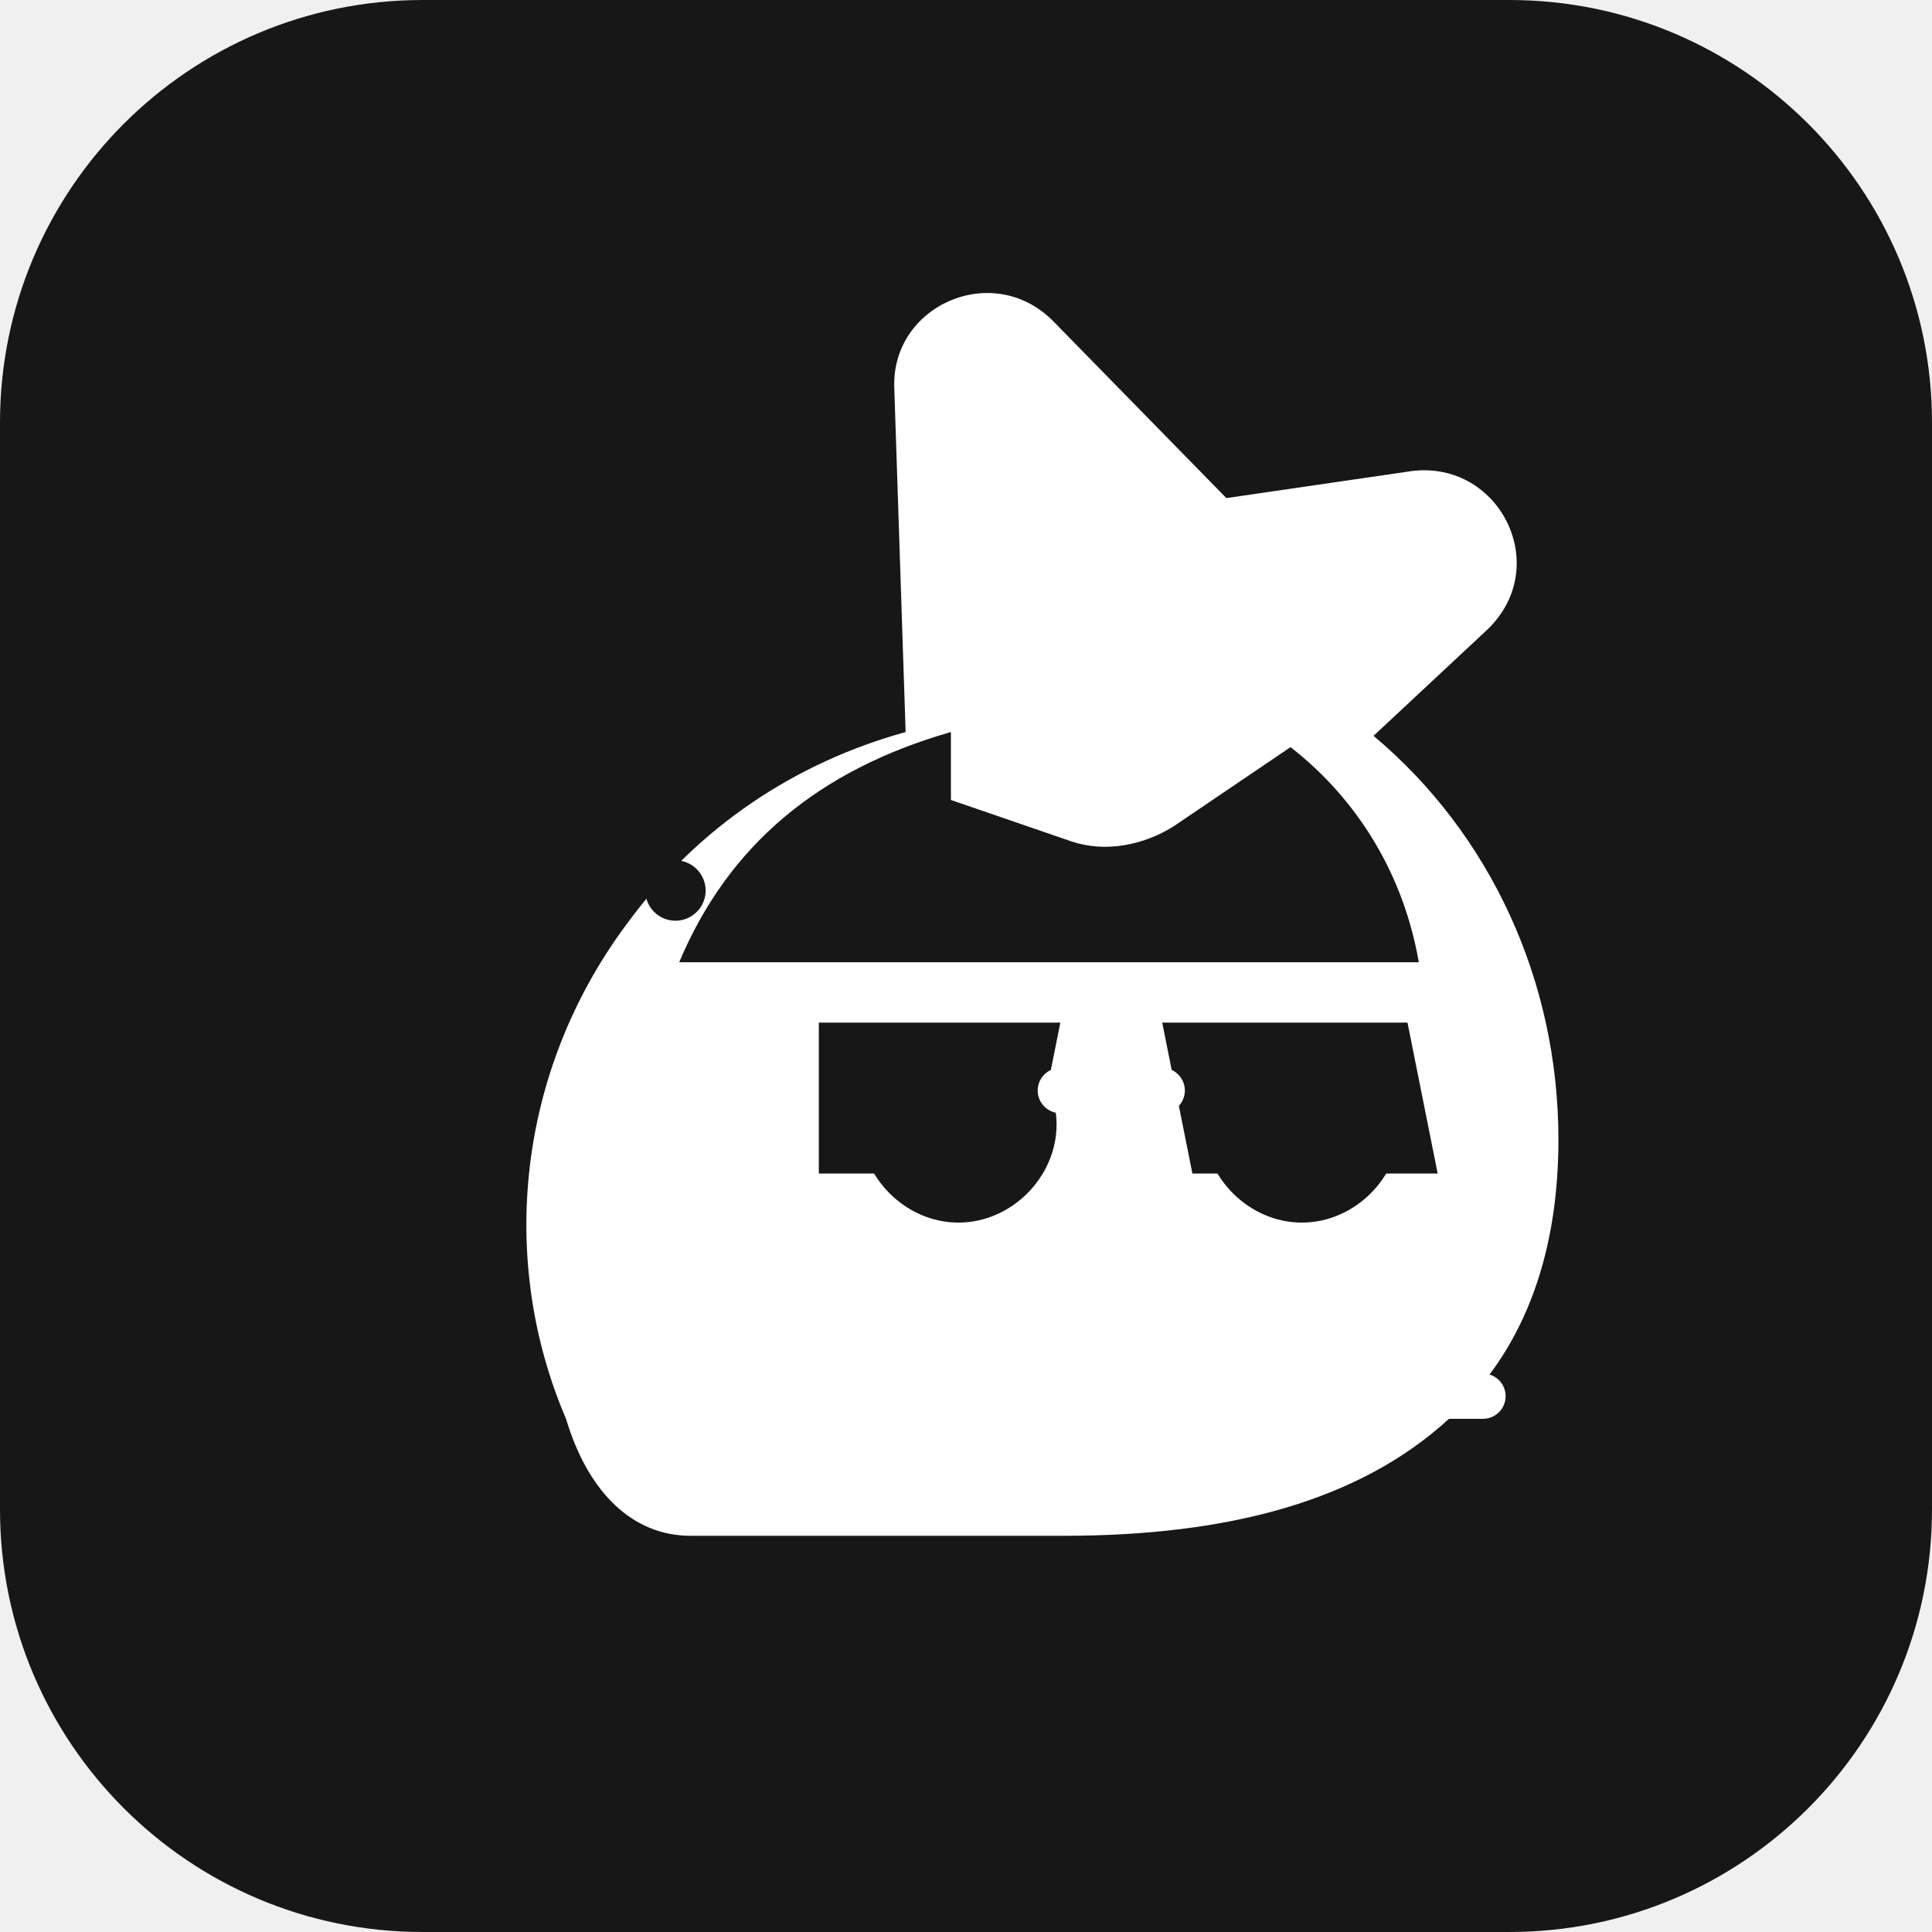
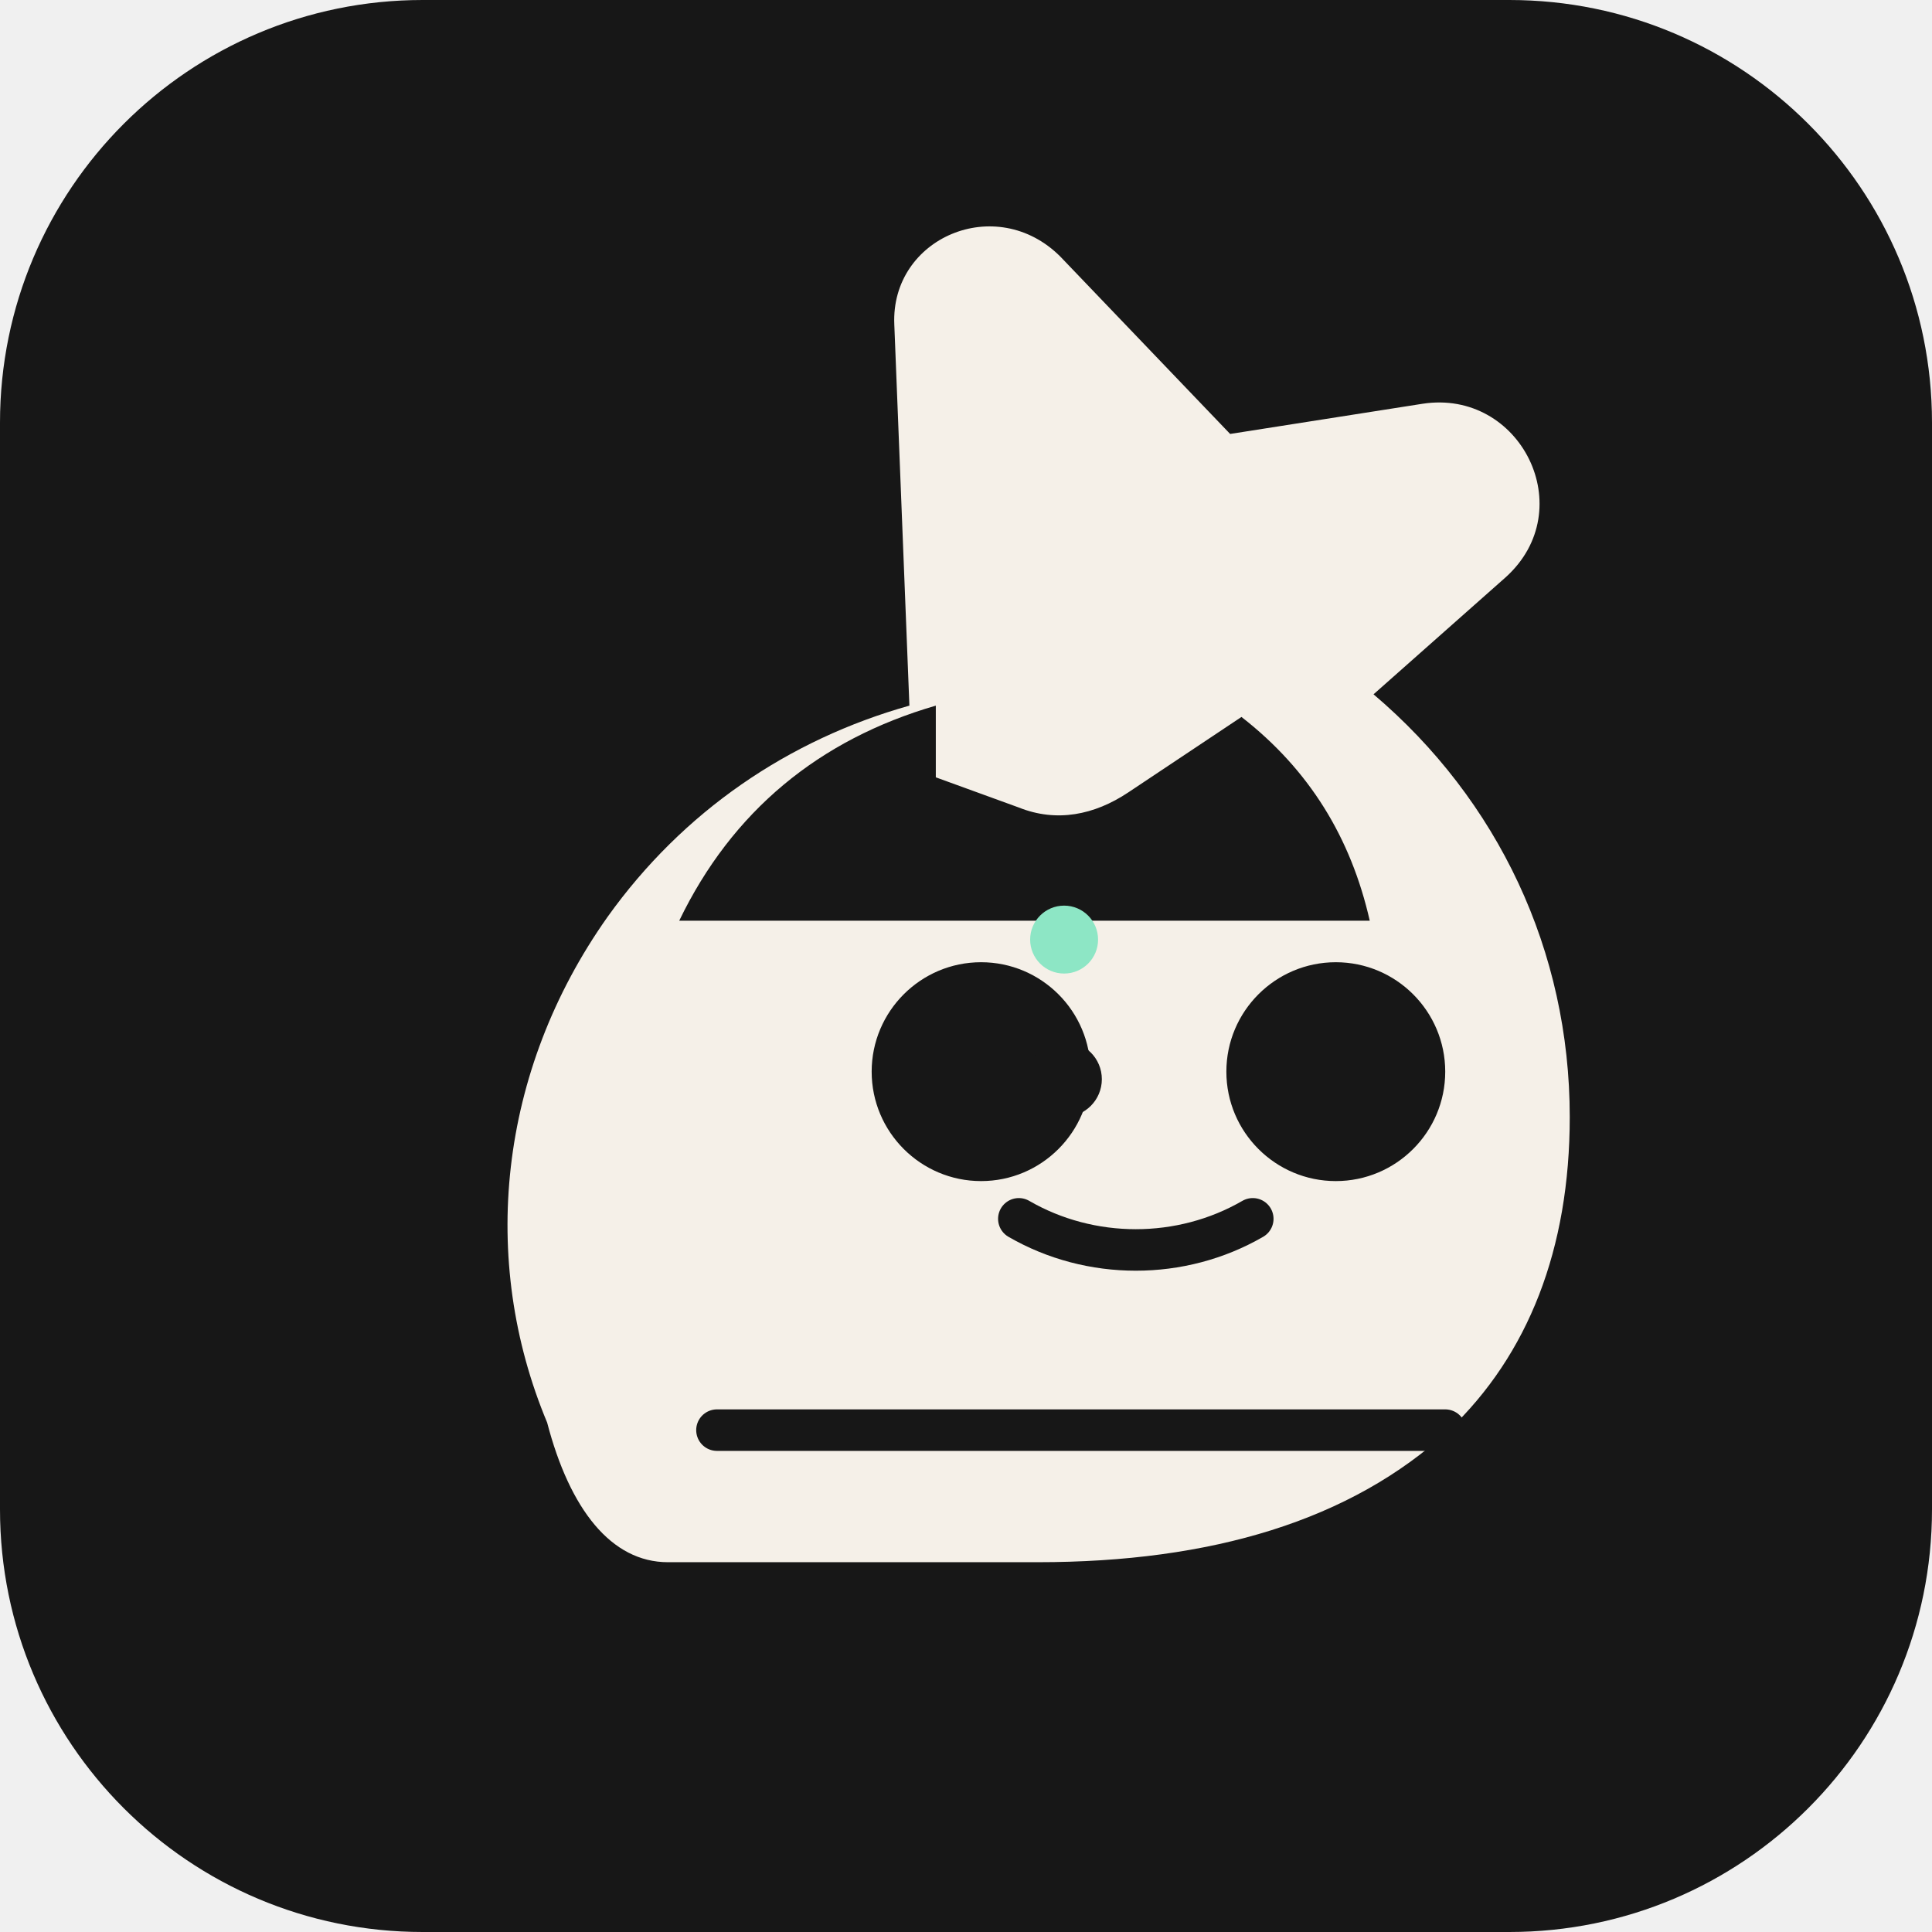
<svg xmlns="http://www.w3.org/2000/svg" viewBox="0 0 512 512" role="img" aria-labelledby="title desc">
  <rect width="512" height="512" rx="112" fill="#171717" />
-   <path fill="#fff" d="M150 376c-18-42-13-92 16-131 19-26 45-43 74-51l-3-91c-1-22 26-34 42-18l46 47 48-7c24-4 39 25 21 42l-30 28c31 26 49 65 49 107 0 32-10 57-29 74-24 22-59 31-102 31h-99c-15 0-27-11-33-31zm102-182c-35 10-59 30-72 61h196c-4-23-16-43-34-57l-31 21c-8 5-18 7-27 4l-32-11zm-24 104c0 14 12 26 26 26s26-12 26-26-12-26-26-26-26 12-26 26zm91 0c0 14 12 26 26 26s26-12 26-26-12-26-26-26-26 12-26 26z" />
-   <path fill="#171717" d="M217 271h64l-8 40h-56zm91 0h65l8 40h-65z" />
-   <path fill="none" stroke="#fff" stroke-linecap="round" stroke-width="12" d="M281 289h27M187 370h206" />
-   <circle cx="179" cy="236" r="8" fill="#171717" />
+   <path fill="#F5F0E8" d="M145 377c-18-43-13-93 16-134 20-28 48-47 80-56l-4-101c-1-23 27-35 44-18l45 47 51-8c26-4 42 28 22 46l-35 31c33 28 52 68 52 112 0 35-11 63-32 83-26 24-63 35-109 35h-98c-15 0-26-14-32-37Zm103-190c-31 9-54 28-68 57h183c-5-22-16-40-34-54l-30 20c-9 6-19 8-29 4l-22-8Zm-17 97c0 16 13 29 29 29s29-13 29-29-13-29-29-29-29 13-29 29Zm94 0c0 16 13 29 29 29s29-13 29-29-13-29-29-29-29 13-29 29Z" />
+   <circle cx="282" cy="286" r="10" fill="#171717" />
+   <path fill="none" stroke="#171717" stroke-width="11" stroke-linecap="round" d="M270 323c19 11 43 11 62 0M190 379h193" />
+   <circle cx="282" cy="249" r="9" fill="#8DE6C5" />
</svg>
